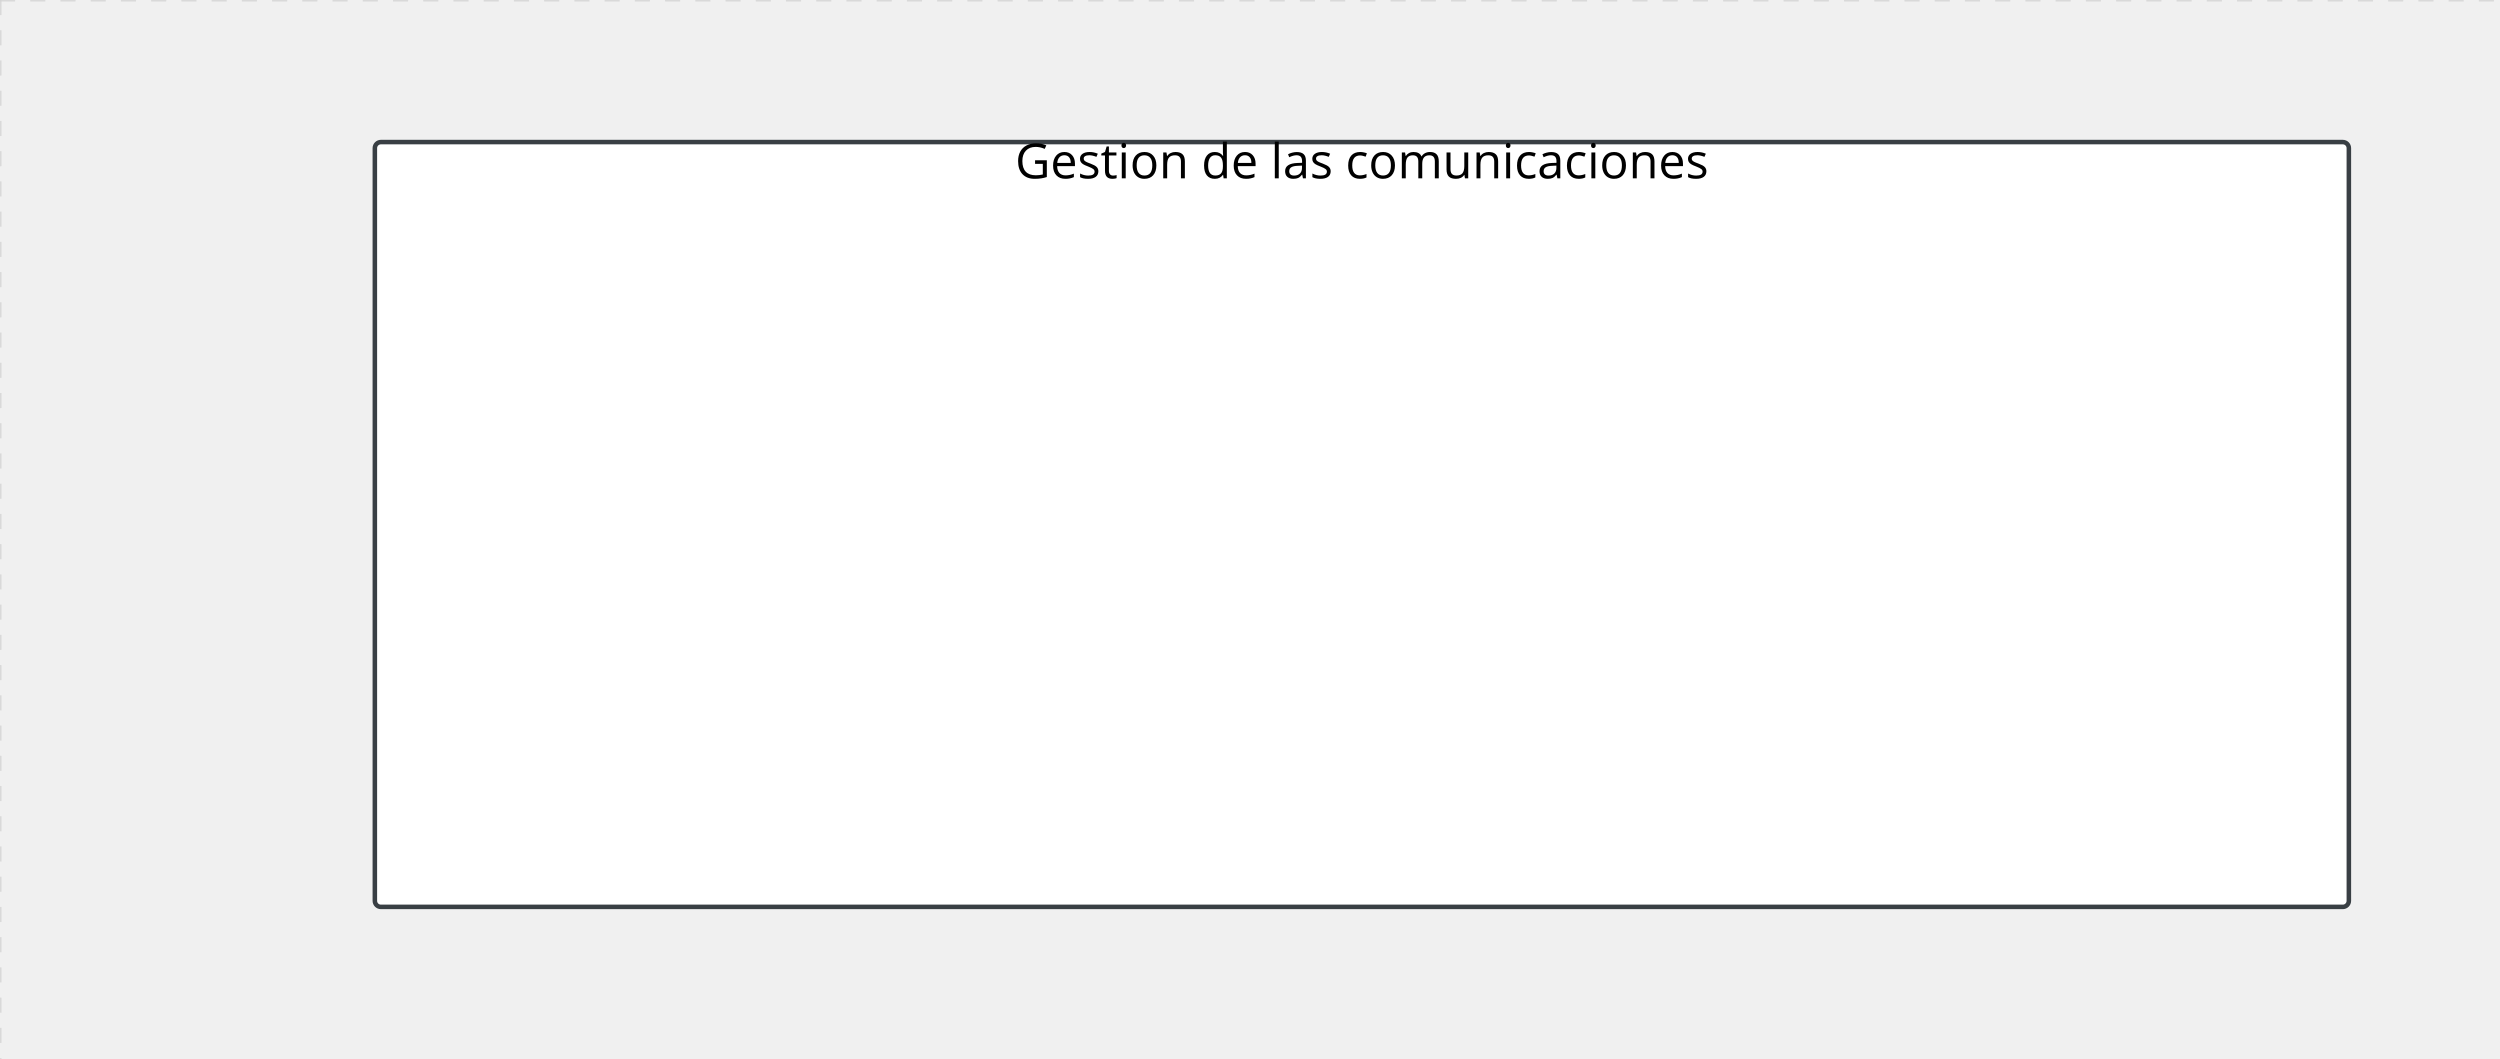
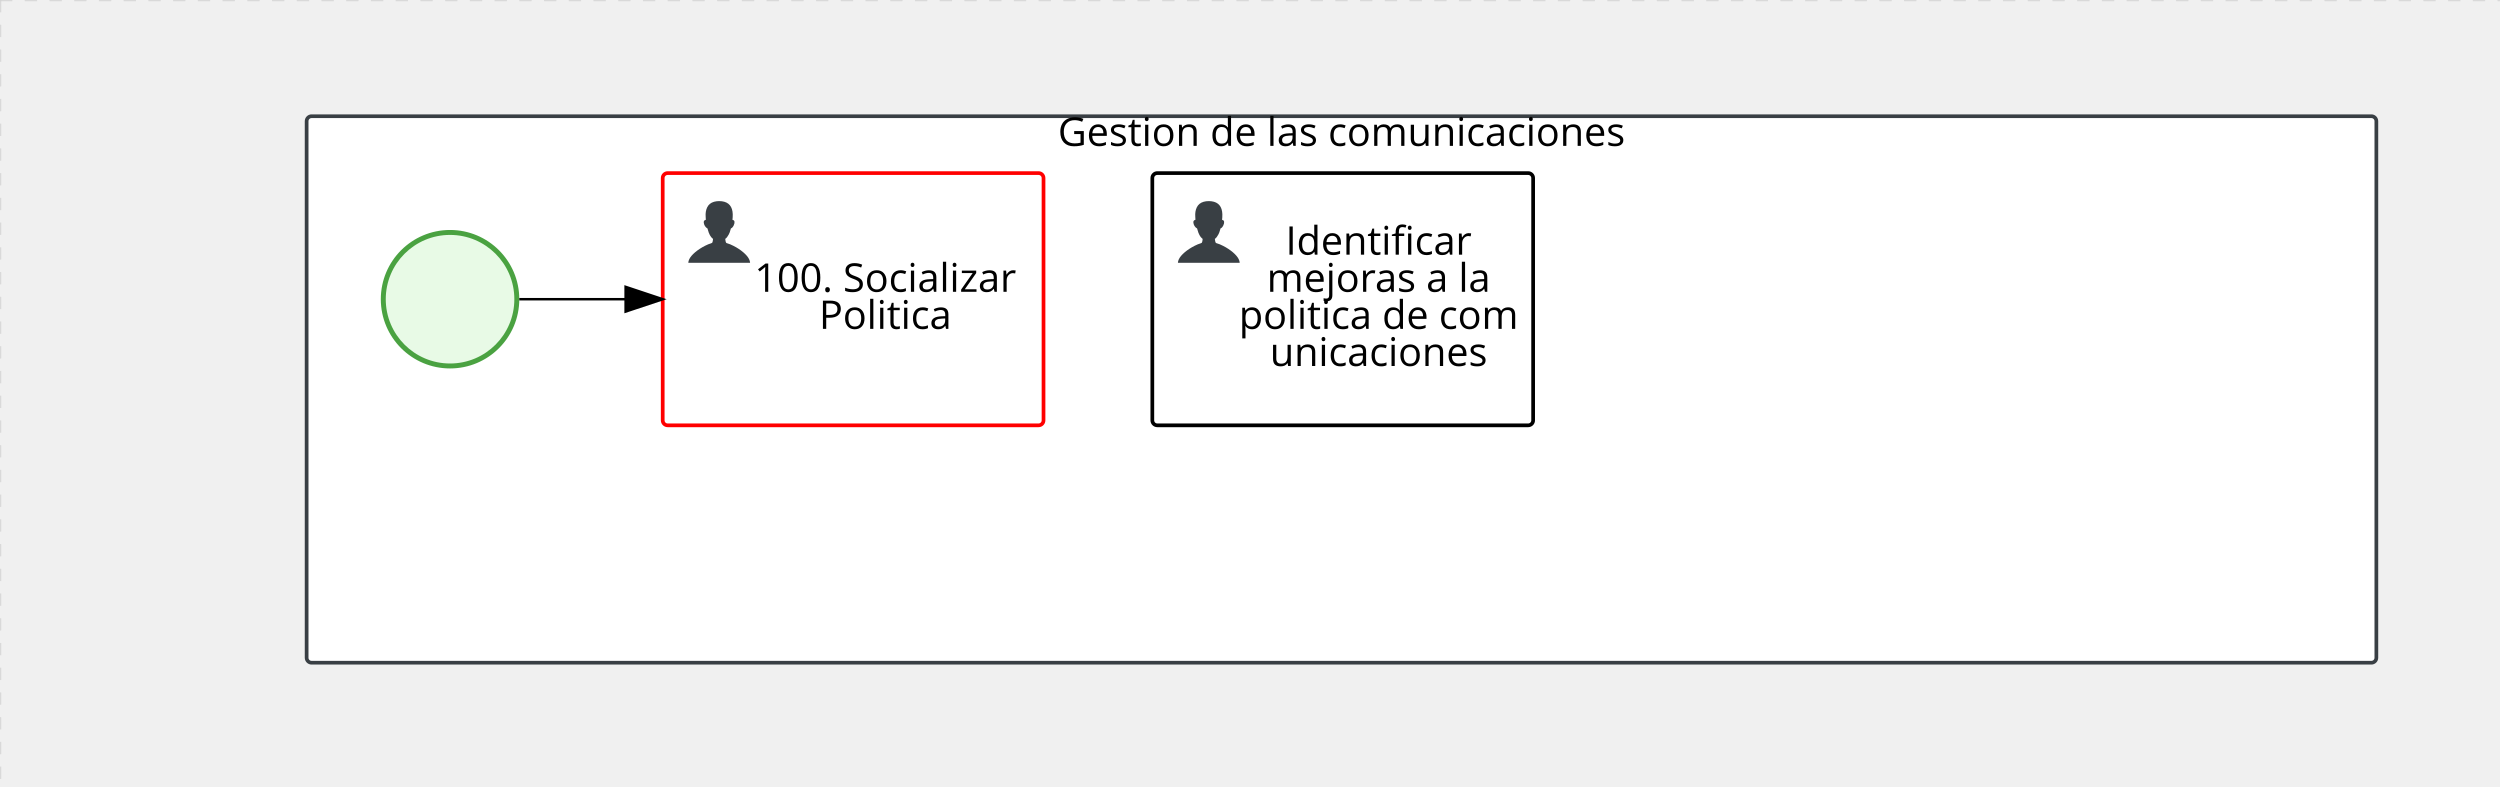
- <svg xmlns="http://www.w3.org/2000/svg" version="1.1" width="827" height="350" viewBox="0 0 827 350">
+ <svg xmlns="http://www.w3.org/2000/svg" version="1.1" width="1011" height="318" viewBox="0 0 1011 318">
  <defs />
  <g transform="matrix(1,0,0,1,0,0)">
    <g>
      <g>
        <g>
          <path fill="none" stroke="#d3d3d3" paint-order="fill stroke markers" d=" M 0 0 L 1200 0" stroke-miterlimit="10" stroke-opacity="0.8" stroke-dasharray="5" />
        </g>
        <g>
          <path fill="none" stroke="#d3d3d3" paint-order="fill stroke markers" d=" M 0 0 L 0 800" stroke-miterlimit="10" stroke-opacity="0.8" stroke-dasharray="5" />
        </g>
      </g>
      <g id="_4F21B515-DFF9-4924-ABC8-B7E9E2ED0001" bpmn2nodeid="_4F21B515-DFF9-4924-ABC8-B7E9E2ED0001" transform="matrix(1,0,0,1,124,47)">
        <g>
          <path fill="none" stroke="none" />
        </g>
        <g transform="matrix(1,0,0,1,0,0)">
-           <path fill="#ffffff" stroke="none" id="_4F21B515-DFF9-4924-ABC8-B7E9E2ED0001?shapeType=BACKGROUND" paint-order="stroke fill markers" d=" M 2 0 L 651 0 L 651 0 A 2 2 0 0 1 653 2 L 653 251 L 653 251 A 2 2 0 0 1 651 253 L 2 253 L 2 253 A 2 2 0 0 1 0 251 L 0 2 L 0 2 A 2 2 0 0 1 2 0 Z" />
+           <path fill="#ffffff" stroke="none" id="_4F21B515-DFF9-4924-ABC8-B7E9E2ED0001?shapeType=BACKGROUND" paint-order="stroke fill markers" d=" M 2 0 L 835 0 L 835 0 A 2 2 0 0 1 837 2 L 837 219 L 837 219 A 2 2 0 0 1 835 221 L 2 221 L 2 221 A 2 2 0 0 1 0 219 L 0 2 L 0 2 A 2 2 0 0 1 2 0 Z" />
        </g>
        <g transform="matrix(1,0,0,1,0,0)">
-           <path fill="none" stroke="rgb(57,63,68)" id="_4F21B515-DFF9-4924-ABC8-B7E9E2ED0001?shapeType=BORDER&amp;renderType=STROKE" paint-order="fill stroke markers" d=" M 2 0 L 651 0 L 651 0 A 2 2 0 0 1 653 2 L 653 251 L 653 251 A 2 2 0 0 1 651 253 L 2 253 L 2 253 A 2 2 0 0 1 0 251 L 0 2 L 0 2 A 2 2 0 0 1 2 0 Z" stroke-miterlimit="10" stroke-width="1.5" stroke-dasharray="" />
+           <path fill="none" stroke="rgb(57,63,68)" id="_4F21B515-DFF9-4924-ABC8-B7E9E2ED0001?shapeType=BORDER&amp;renderType=STROKE" paint-order="fill stroke markers" d=" M 2 0 L 835 0 L 835 0 A 2 2 0 0 1 837 2 L 837 219 L 837 219 A 2 2 0 0 1 835 221 L 2 221 L 2 221 A 2 2 0 0 1 0 219 L 0 2 L 0 2 A 2 2 0 0 1 2 0 Z" stroke-miterlimit="10" stroke-width="1.5" stroke-dasharray="" />
        </g>
-         <g transform="matrix(1,0,0,1,211.8047,0)">
+         <g transform="matrix(1,0,0,1,303.8047,0)">
          <text fill="#000000" stroke="none" font-family="Open Sans" font-size="12pt" font-style="normal" font-weight="normal" text-decoration="normal" x="114.695" y="12" text-anchor="middle" dominant-baseline="alphabetic">Gestion de las comunicaciones</text>
+         </g>
+         <g id="_205ECD64-EF5F-4066-871A-FEDC917AB079" bpmn2nodeid="_205ECD64-EF5F-4066-871A-FEDC917AB079" transform="matrix(1,0,0,1,30,46)">
+           <g>
+             <path fill="none" stroke="none" />
+           </g>
+           <g transform="matrix(0.125,0,0,0.125,0,0)">
+             <g transform="matrix(1,0,0,1,0,0)">
+               <path fill="#e8fae6" stroke="none" id="_205ECD64-EF5F-4066-871A-FEDC917AB079?shapeType=BACKGROUND" paint-order="stroke fill markers" d=" M 0 0 M 444 224 C 444 263.9 434.2 300.8 414.4 334.5 C 394.7 368.2 368 394.9 334.4 414.5 C 300.8 434.1 263.9 444 224 444 C 184.1 444 147.2 434.2 113.5 414.4 C 79.8 394.7 53.1 368 33.5 334.4 C 13.9 300.8 4 263.9 4 224 C 4 184.1 13.8 147.2 33.6 113.5 C 53.4 79.8 80.1 53.1 113.6 33.5 C 147.1 13.9 184.1 4 224 4 C 263.9 4 300.8 13.8 334.5 33.6 C 368.2 53.4 394.9 80.1 414.5 113.6 C 434.1 147.1 444 184.1 444 224 Z" />
+             </g>
+             <g>
+               <g transform="matrix(1,0,0,1,0,0)">
+                 <g transform="matrix(1,0,0,1,0,0)">
+                   <path fill="rgb(74,162,65)" stroke="none" id="_205ECD64-EF5F-4066-871A-FEDC917AB079?shapeType=BORDER&amp;renderType=FILL" paint-order="stroke fill markers" d=" M 0 0 M 224 0 C 100.3 0 0 100.3 0 224 C 0 347.7 100.3 448 224 448 C 347.7 448 448 347.7 448 224 C 448 100.3 347.7 0 224 0 Z M 0 0 M 224 432 C 109.1 432 16 338.9 16 224 C 16 109.1 109.1 16 224 16 C 338.9 16 432 109.1 432 224 C 432 338.9 338.9 432 224 432 Z" />
+                 </g>
+               </g>
+             </g>
+           </g>
+           <g transform="matrix(1,0,0,1,28,61)" />
+         </g>
+         <g id="_5CA40F64-93AC-422F-9843-0D4AEB545FA2" bpmn2nodeid="_5CA40F64-93AC-422F-9843-0D4AEB545FA2" transform="matrix(1,0,0,1,342,23)">
+           <g>
+             <path fill="none" stroke="none" />
+           </g>
+           <g transform="matrix(1,0,0,1,0,0)">
+             <path fill="#ffffff" stroke="none" id="_5CA40F64-93AC-422F-9843-0D4AEB545FA2?shapeType=BACKGROUND" paint-order="stroke fill markers" d=" M 2 0 L 152 0 L 152 0 A 2 2 0 0 1 154 2 L 154 100 L 154 100 A 2 2 0 0 1 152 102 L 2 102 L 2 102 A 2 2 0 0 1 0 100 L 0 2 L 0 2 A 2 2 0 0 1 2 0 Z" />
+           </g>
+           <g transform="matrix(1,0,0,1,0,0)">
+             <path fill="none" stroke="rgb(0,0,0)" id="_5CA40F64-93AC-422F-9843-0D4AEB545FA2?shapeType=BORDER&amp;renderType=STROKE" paint-order="fill stroke markers" d=" M 2 0 L 152 0 L 152 0 A 2 2 0 0 1 154 2 L 154 100 L 154 100 A 2 2 0 0 1 152 102 L 2 102 L 2 102 A 2 2 0 0 1 0 100 L 0 2 L 0 2 A 2 2 0 0 1 2 0 Z" stroke-miterlimit="10" stroke-width="1.5" stroke-dasharray="" />
+           </g>
+           <g>
+             <g transform="matrix(0.06,0,0,0.06,9.4,9.4)">
+               <g transform="matrix(1,0,0,1,0,0)">
+                 <path fill="#393f44" stroke="none" id="_5CA40F64-93AC-422F-9843-0D4AEB545FA2_task__RvU5__iZSm" paint-order="stroke fill markers" d=" M 0 0 M 16 445.21 C 16 440.869 18.784 431.129 22.001 424.217 C 35.768 394.64 77.283 359.28 129 333.084 C 144.516 325.224 157.347 319.964 167.807 317.174 C 171.932 316.074 175.729 314.414 176.525 313.363 C 178.894 310.234 180.914 302.908 181.727 294.5 L 182.5 286.5 L 178.507 283.455 C 166.303 274.146 154.284 251.678 148.04 226.5 C 145.611 216.707 145.056 215.462 142.984 215.158 C 141.703 214.97 138.083 212.243 134.939 209.099 C 123.233 197.393 116.891 177.376 121.44 166.49 C 123.002 162.751 128.155 159.01 131.75 159.004 C 134.448 159 134.471 158.603 132.914 138.788 C 130.927 113.496 134.279 92.265 143.132 74.076 C 152.232 55.38 167.569 42.882 189.049 36.66 C 210.203 30.532 237.797 30.532 258.951 36.66 C 300.042 48.563 318.958 83.806 314.955 141 C 314.32 150.075 313.624 157.788 313.409 158.14 C 313.194 158.493 314.575 159.073 316.479 159.43 C 328.929 161.766 330.986 177.018 321.496 196.621 C 316.903 206.109 309.357 214.508 304.817 215.185 C 303.023 215.453 302.293 217.146 299.943 226.5 C 296.659 239.567 294.474 245.305 287.948 257.995 C 282.491 268.606 273.035 281.109 268.108 284.229 L 264.871 286.278 L 265.518 292.889 C 266.345 301.33 268.639 309.871 270.877 312.837 C 272.067 314.415 275.002 315.79 280.063 317.139 C 291.069 320.075 303.617 325.274 321 334.102 C 369.815 358.891 410.848 393.758 425.032 422.5 C 429.07 430.682 432 440.232 432 445.21 L 432 448 L 224 448 L 16 448 L 16 445.21 Z" />
+               </g>
+             </g>
+           </g>
+           <g transform="matrix(1,0,0,1,4.04,13.68)">
+             <g transform="matrix(0.04,0,0,0.04,63.36,69.12)">
+               <g transform="matrix(1,0,0,1,0,0)">
+                 <path fill="none" stroke="none" />
+               </g>
+               <g transform="matrix(1,0,0,1,0,0)">
+                 <path fill="none" stroke="none" />
+               </g>
+             </g>
+           </g>
+           <g transform="matrix(1,0,0,1,35,21)">
+             <text fill="#000000" stroke="none" font-family="Open Sans" font-size="12pt" font-style="normal" font-weight="normal" text-decoration="normal" x="56.516" y="12" text-anchor="middle" dominant-baseline="alphabetic">    Identificar     </text>
+             <text fill="#000000" stroke="none" font-family="Open Sans" font-size="12pt" font-style="normal" font-weight="normal" text-decoration="normal" x="56.516" y="27" text-anchor="middle" dominant-baseline="alphabetic">  mejoras a la   </text>
+             <text fill="#000000" stroke="none" font-family="Open Sans" font-size="12pt" font-style="normal" font-weight="normal" text-decoration="normal" x="56.516" y="42" text-anchor="middle" dominant-baseline="alphabetic">politica de com</text>
+             <text fill="#000000" stroke="none" font-family="Open Sans" font-size="12pt" font-style="normal" font-weight="normal" text-decoration="normal" x="56.516" y="57" text-anchor="middle" dominant-baseline="alphabetic">   unicaciones   </text>
+           </g>
+         </g>
+         <g id="_38D5A095-6597-4786-96E6-3D33200288FA" bpmn2nodeid="_38D5A095-6597-4786-96E6-3D33200288FA" transform="matrix(1,0,0,1,144,23)">
+           <g>
+             <path fill="none" stroke="none" />
+           </g>
+           <g transform="matrix(1,0,0,1,0,0)">
+             <path fill="#ffffff" stroke="none" id="_38D5A095-6597-4786-96E6-3D33200288FA?shapeType=BACKGROUND" paint-order="stroke fill markers" d=" M 2 0 L 152 0 L 152 0 A 2 2 0 0 1 154 2 L 154 100 L 154 100 A 2 2 0 0 1 152 102 L 2 102 L 2 102 A 2 2 0 0 1 0 100 L 0 2 L 0 2 A 2 2 0 0 1 2 0 Z" />
+           </g>
+           <g transform="matrix(1,0,0,1,0,0)">
+             <path fill="none" stroke="rgb(255,0,0)" id="_38D5A095-6597-4786-96E6-3D33200288FA?shapeType=BORDER&amp;renderType=STROKE" paint-order="fill stroke markers" d=" M 2 0 L 152 0 L 152 0 A 2 2 0 0 1 154 2 L 154 100 L 154 100 A 2 2 0 0 1 152 102 L 2 102 L 2 102 A 2 2 0 0 1 0 100 L 0 2 L 0 2 A 2 2 0 0 1 2 0 Z" stroke-miterlimit="10" stroke-width="1.5" stroke-dasharray="" />
+           </g>
+           <g>
+             <g transform="matrix(0.06,0,0,0.06,9.4,9.4)">
+               <g transform="matrix(1,0,0,1,0,0)">
+                 <path fill="#393f44" stroke="none" id="_38D5A095-6597-4786-96E6-3D33200288FA_task__RvU5__iZSm" paint-order="stroke fill markers" d=" M 0 0 M 16 445.21 C 16 440.869 18.784 431.129 22.001 424.217 C 35.768 394.64 77.283 359.28 129 333.084 C 144.516 325.224 157.347 319.964 167.807 317.174 C 171.932 316.074 175.729 314.414 176.525 313.363 C 178.894 310.234 180.914 302.908 181.727 294.5 L 182.5 286.5 L 178.507 283.455 C 166.303 274.146 154.284 251.678 148.04 226.5 C 145.611 216.707 145.056 215.462 142.984 215.158 C 141.703 214.97 138.083 212.243 134.939 209.099 C 123.233 197.393 116.891 177.376 121.44 166.49 C 123.002 162.751 128.155 159.01 131.75 159.004 C 134.448 159 134.471 158.603 132.914 138.788 C 130.927 113.496 134.279 92.265 143.132 74.076 C 152.232 55.38 167.569 42.882 189.049 36.66 C 210.203 30.532 237.797 30.532 258.951 36.66 C 300.042 48.563 318.958 83.806 314.955 141 C 314.32 150.075 313.624 157.788 313.409 158.14 C 313.194 158.493 314.575 159.073 316.479 159.43 C 328.929 161.766 330.986 177.018 321.496 196.621 C 316.903 206.109 309.357 214.508 304.817 215.185 C 303.023 215.453 302.293 217.146 299.943 226.5 C 296.659 239.567 294.474 245.305 287.948 257.995 C 282.491 268.606 273.035 281.109 268.108 284.229 L 264.871 286.278 L 265.518 292.889 C 266.345 301.33 268.639 309.871 270.877 312.837 C 272.067 314.415 275.002 315.79 280.063 317.139 C 291.069 320.075 303.617 325.274 321 334.102 C 369.815 358.891 410.848 393.758 425.032 422.5 C 429.07 430.682 432 440.232 432 445.21 L 432 448 L 224 448 L 16 448 L 16 445.21 Z" />
+               </g>
+             </g>
+           </g>
+           <g transform="matrix(1,0,0,1,4.04,13.68)">
+             <g transform="matrix(0.04,0,0,0.04,63.36,69.12)">
+               <g transform="matrix(1,0,0,1,0,0)">
+                 <path fill="none" stroke="none" />
+               </g>
+               <g transform="matrix(1,0,0,1,0,0)">
+                 <path fill="none" stroke="none" />
+               </g>
+             </g>
+           </g>
+           <g transform="matrix(1,0,0,1,35,36)">
+             <text fill="#000000" stroke="none" font-family="Open Sans" font-size="12pt" font-style="normal" font-weight="normal" text-decoration="normal" x="55.016" y="12" text-anchor="middle" dominant-baseline="alphabetic">100. Socializar </text>
+             <text fill="#000000" stroke="none" font-family="Open Sans" font-size="12pt" font-style="normal" font-weight="normal" text-decoration="normal" x="55.016" y="27" text-anchor="middle" dominant-baseline="alphabetic">       Politica       </text>
+           </g>
        </g>
      </g>
      <g transform="matrix(1,0,0,1,124,47)" />
+       <g transform="matrix(1,0,0,1,154,93)" />
+       <g transform="matrix(1,0,0,1,466,70)" />
+       <g id="_148B08A8-B8A0-48D5-9E20-69E352456ADD" bpmn2nodeid="_148B08A8-B8A0-48D5-9E20-69E352456ADD" transform="matrix(1,0,0,1,0,0)">
+         <g>
+           <path fill="none" stroke="#000000" paint-order="fill stroke markers" d=" M 210 121 L 253 121" stroke-miterlimit="10" stroke-dasharray="" />
+         </g>
+         <g transform="matrix(1,0,0,1,210,121)" />
+         <g transform="matrix(6.123233995736766e-17,1,-1,6.123233995736766e-17,268,116)">
+           <path fill="#000000" stroke="#000000" paint-order="fill stroke markers" d=" M 10 15 L 0 15 L 5 0 Z" stroke-miterlimit="10" stroke-dasharray="" />
+         </g>
+         <g transform="matrix(1,0,0,1,210,111)" />
+       </g>
+       <g transform="matrix(1,0,0,1,268,70)" />
    </g>
  </g>
</svg>
